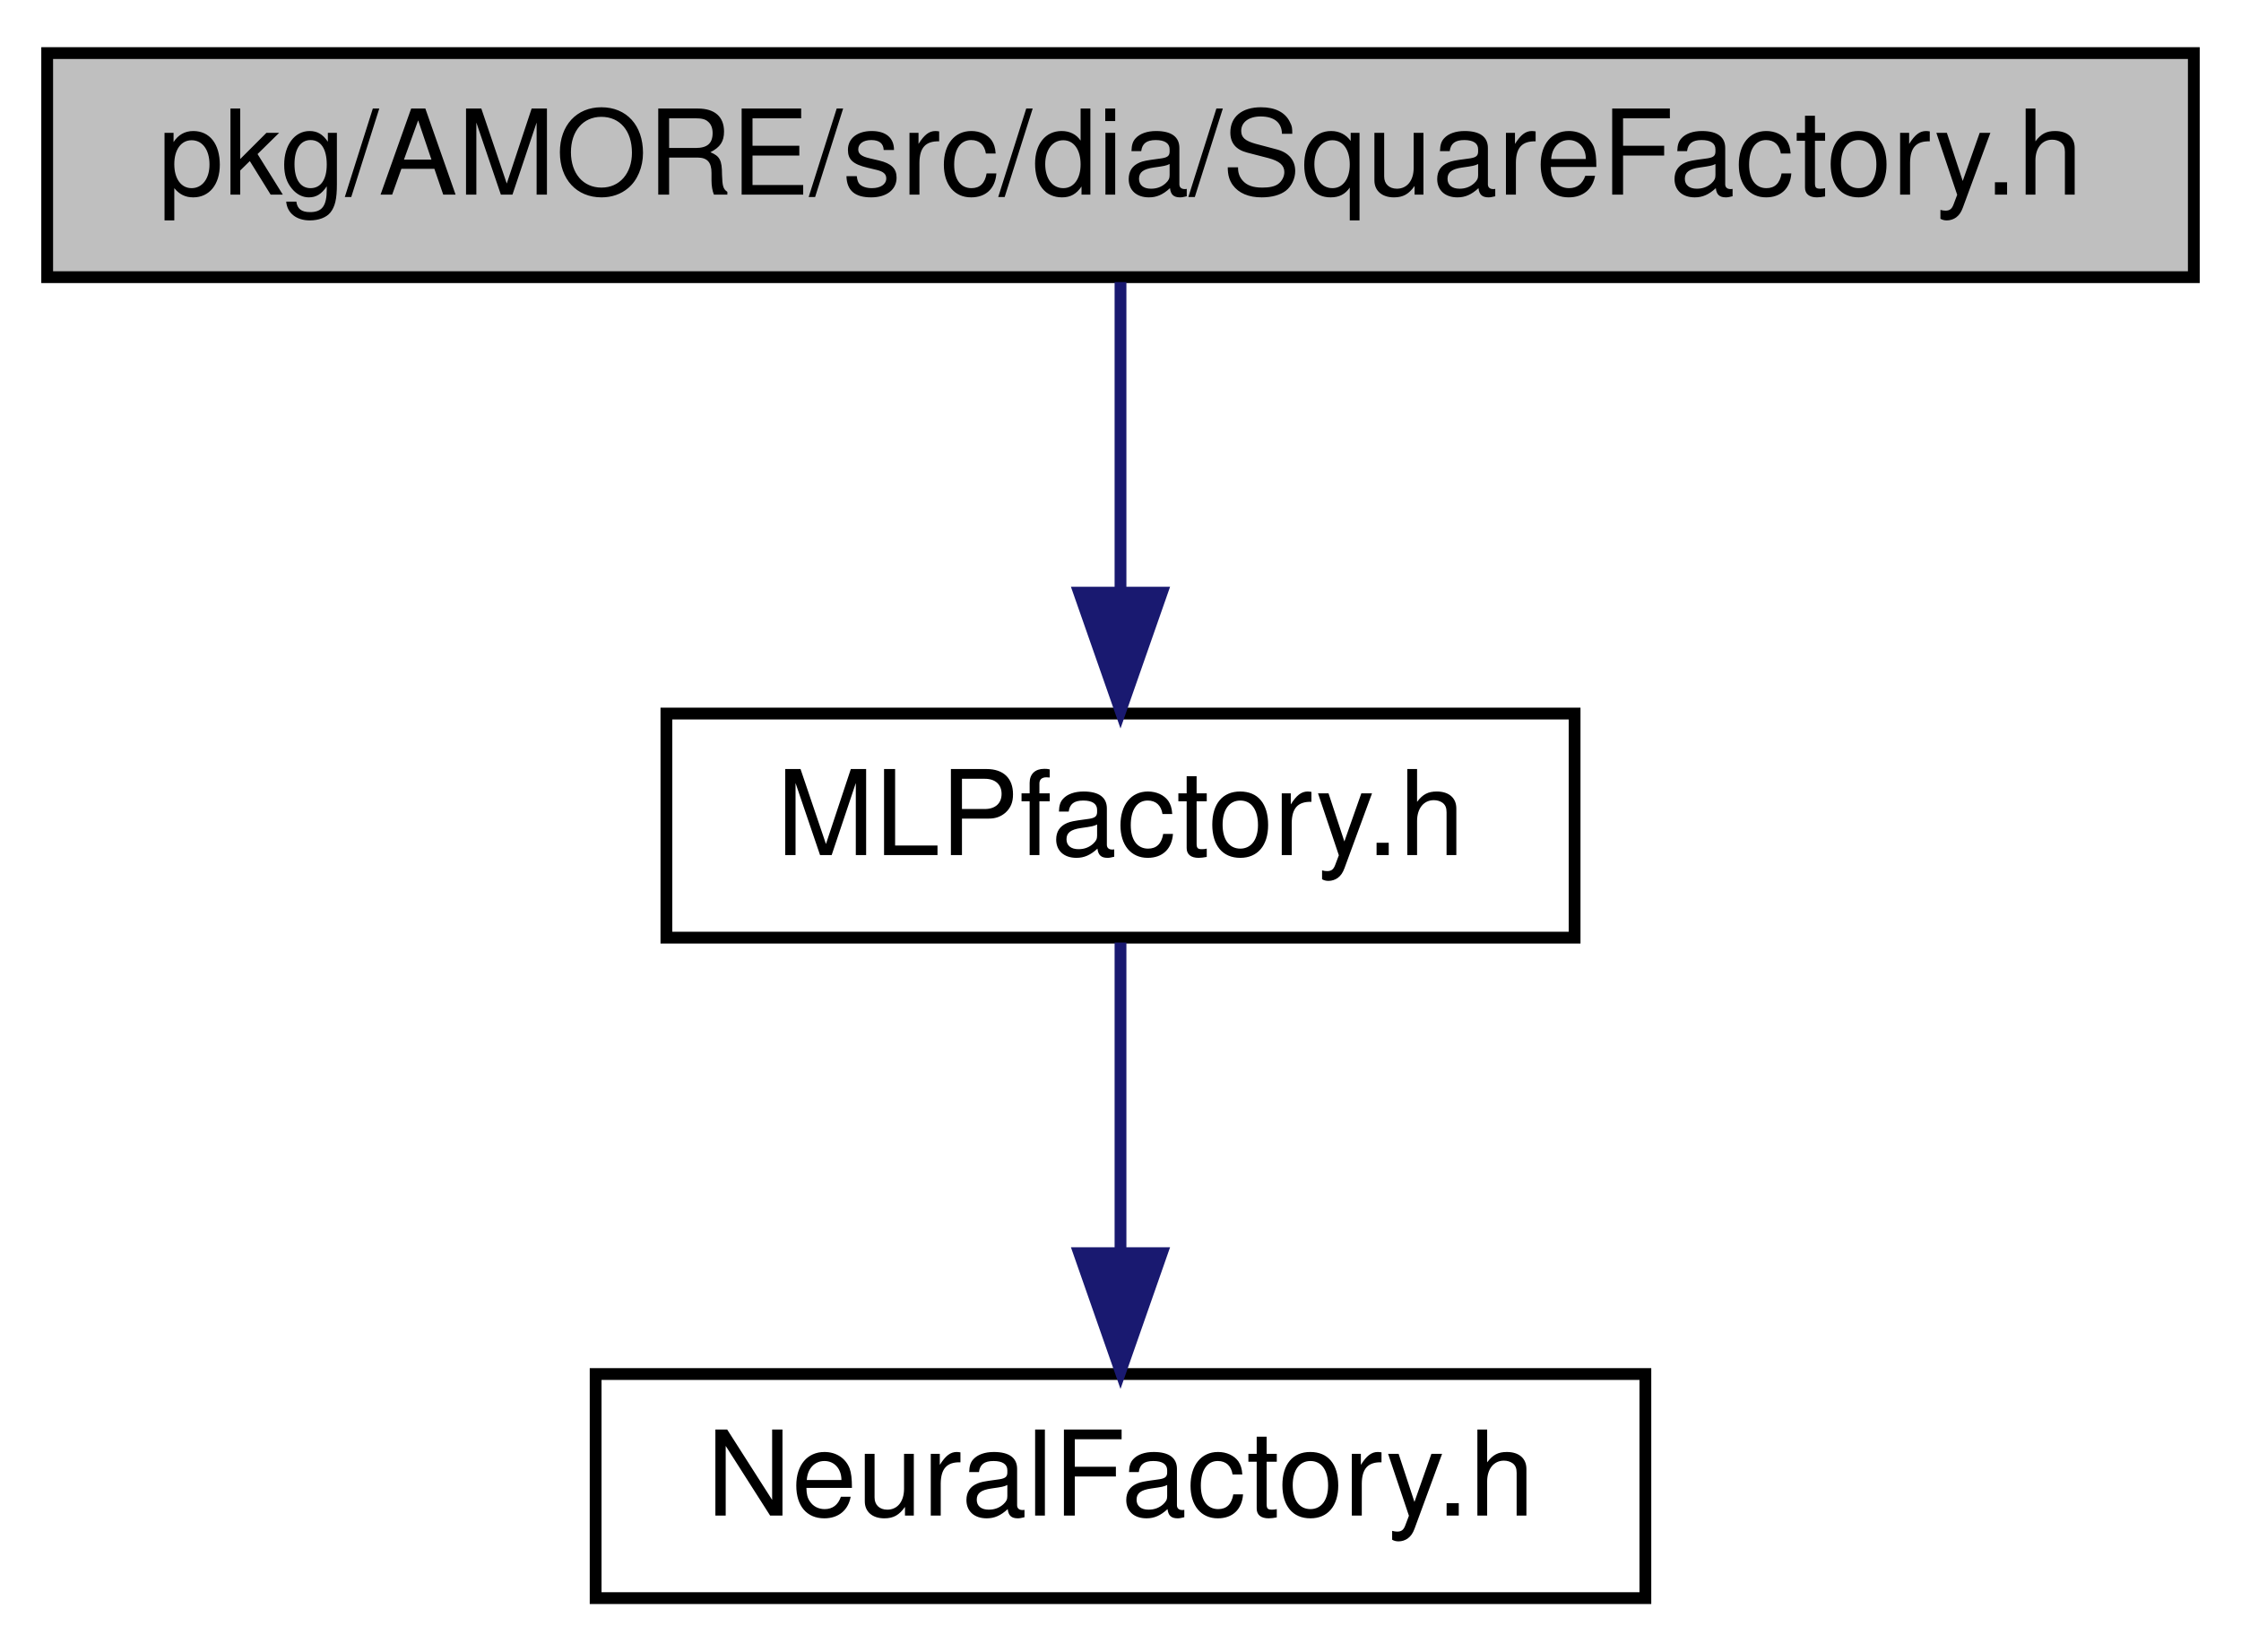
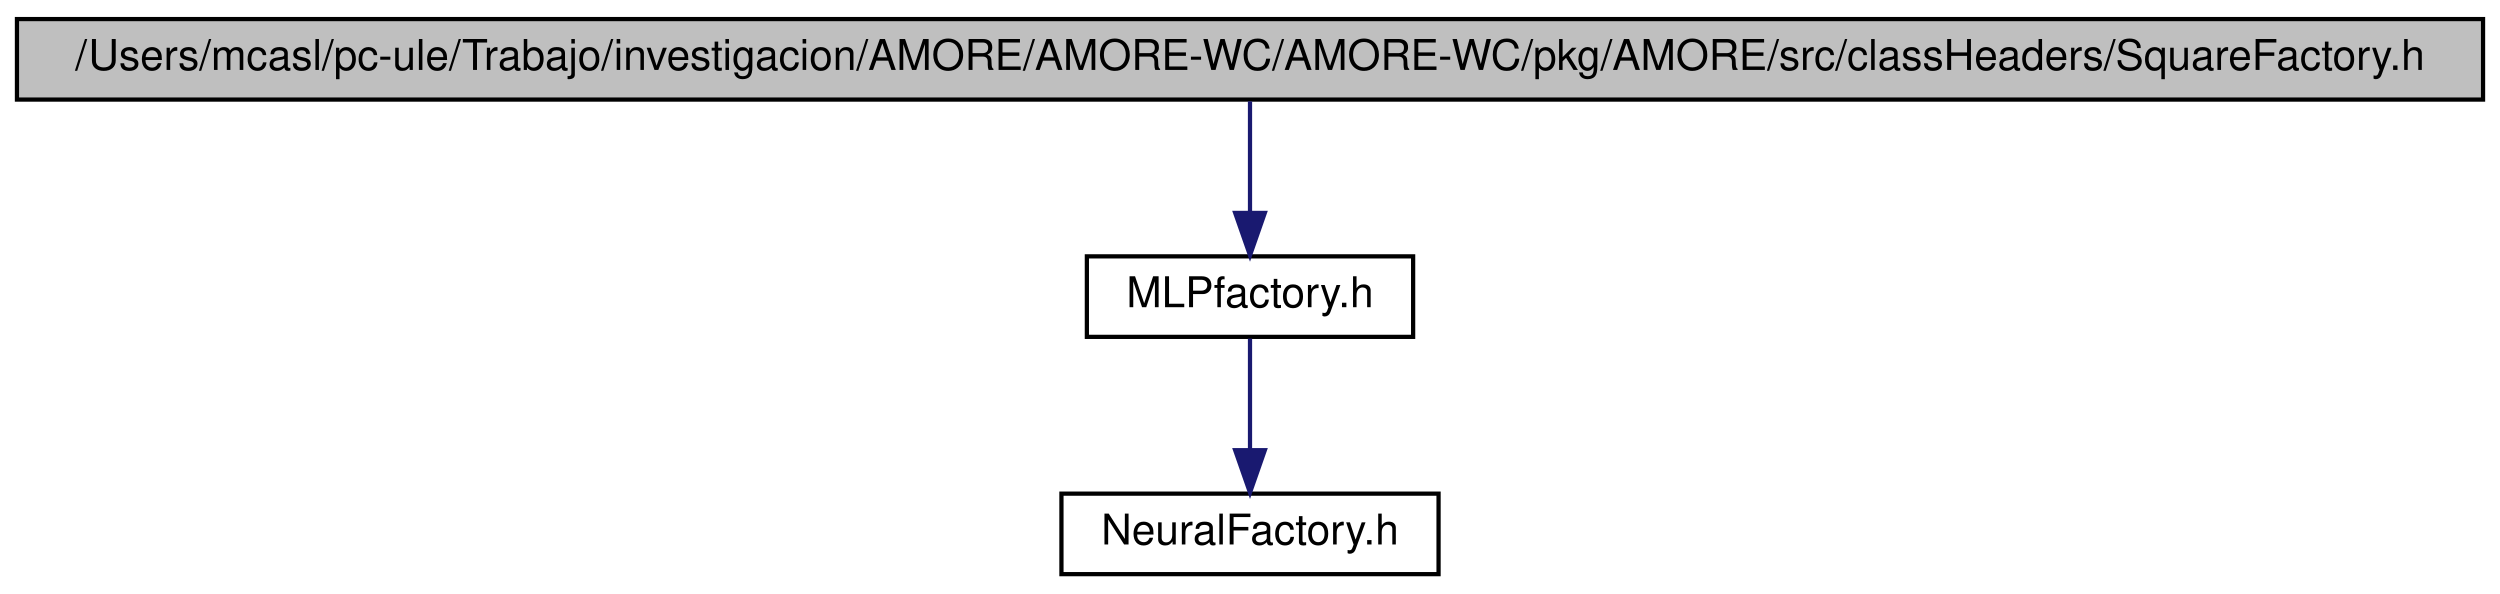
- <svg xmlns="http://www.w3.org/2000/svg" xmlns:xlink="http://www.w3.org/1999/xlink" width="190pt" height="140pt" viewBox="0.00 0.00 190.00 140.00">
+ <svg xmlns="http://www.w3.org/2000/svg" xmlns:xlink="http://www.w3.org/1999/xlink" width="590pt" height="140pt" viewBox="0.00 0.00 590.00 140.00">
  <g id="graph1" class="graph" transform="scale(1 1) rotate(0) translate(4 136)">
-     <polygon fill="white" stroke="white" points="-4,5 -4,-136 187,-136 187,5 -4,5" />
+     <polygon fill="white" stroke="white" points="-4,5 -4,-136 587,-136 587,5 -4,5" />
    <g id="node1" class="node">
-       <polygon fill="#bfbfbf" stroke="black" points="0,-112.5 0,-131.5 182,-131.5 182,-112.5 0,-112.5" />
-       <text text-anchor="middle" x="91" y="-119.5" font-family="Helvetica,sans-Serif" font-size="10.00">pkg/AMORE/src/dia/SquareFactory.h</text>
+       <polygon fill="#bfbfbf" stroke="black" points="0,-112.5 0,-131.5 582,-131.5 582,-112.5 0,-112.5" />
+       <text text-anchor="middle" x="291" y="-119.5" font-family="Helvetica,sans-Serif" font-size="10.00">/Users/mcasl/pc-ule/Trabajo/investigacion/AMORE/AMORE-WC/AMORE-WC/pkg/AMORE/src/classHeaders/SquareFactory.h</text>
    </g>
    <g id="node3" class="node">
      <a xlink:href="_m_l_pfactory_8h.html" target="_top" xlink:title="MLPfactory.h">
-         <polygon fill="white" stroke="black" points="52.5,-56.5 52.5,-75.5 129.5,-75.5 129.5,-56.5 52.5,-56.5" />
-         <text text-anchor="middle" x="91" y="-63.5" font-family="Helvetica,sans-Serif" font-size="10.00">MLPfactory.h</text>
+         <polygon fill="white" stroke="black" points="252.5,-56.5 252.5,-75.5 329.5,-75.5 329.5,-56.5 252.5,-56.5" />
+         <text text-anchor="middle" x="291" y="-63.5" font-family="Helvetica,sans-Serif" font-size="10.00">MLPfactory.h</text>
      </a>
    </g>
    <g id="edge2" class="edge">
-       <path fill="none" stroke="midnightblue" d="M91,-112.083C91,-105.006 91,-94.861 91,-85.987" />
-       <polygon fill="midnightblue" stroke="midnightblue" points="94.5,-85.751 91,-75.751 87.5,-85.751 94.5,-85.751" />
+       <path fill="none" stroke="midnightblue" d="M291,-112.083C291,-105.006 291,-94.861 291,-85.987" />
+       <polygon fill="midnightblue" stroke="midnightblue" points="294.5,-85.751 291,-75.751 287.5,-85.751 294.5,-85.751" />
    </g>
    <g id="node5" class="node">
      <a xlink:href="_neural_factory_8h.html" target="_top" xlink:title="NeuralFactory.h">
-         <polygon fill="white" stroke="black" points="46.5,-0.5 46.5,-19.5 135.5,-19.5 135.5,-0.5 46.5,-0.5" />
-         <text text-anchor="middle" x="91" y="-7.5" font-family="Helvetica,sans-Serif" font-size="10.00">NeuralFactory.h</text>
+         <polygon fill="white" stroke="black" points="246.5,-0.5 246.5,-19.5 335.5,-19.5 335.5,-0.5 246.5,-0.5" />
+         <text text-anchor="middle" x="291" y="-7.5" font-family="Helvetica,sans-Serif" font-size="10.00">NeuralFactory.h</text>
      </a>
    </g>
    <g id="edge4" class="edge">
-       <path fill="none" stroke="midnightblue" d="M91,-56.083C91,-49.006 91,-38.861 91,-29.986" />
-       <polygon fill="midnightblue" stroke="midnightblue" points="94.5,-29.751 91,-19.751 87.5,-29.751 94.5,-29.751" />
+       <path fill="none" stroke="midnightblue" d="M291,-56.083C291,-49.006 291,-38.861 291,-29.986" />
+       <polygon fill="midnightblue" stroke="midnightblue" points="294.5,-29.751 291,-19.751 287.5,-29.751 294.5,-29.751" />
    </g>
  </g>
</svg>
